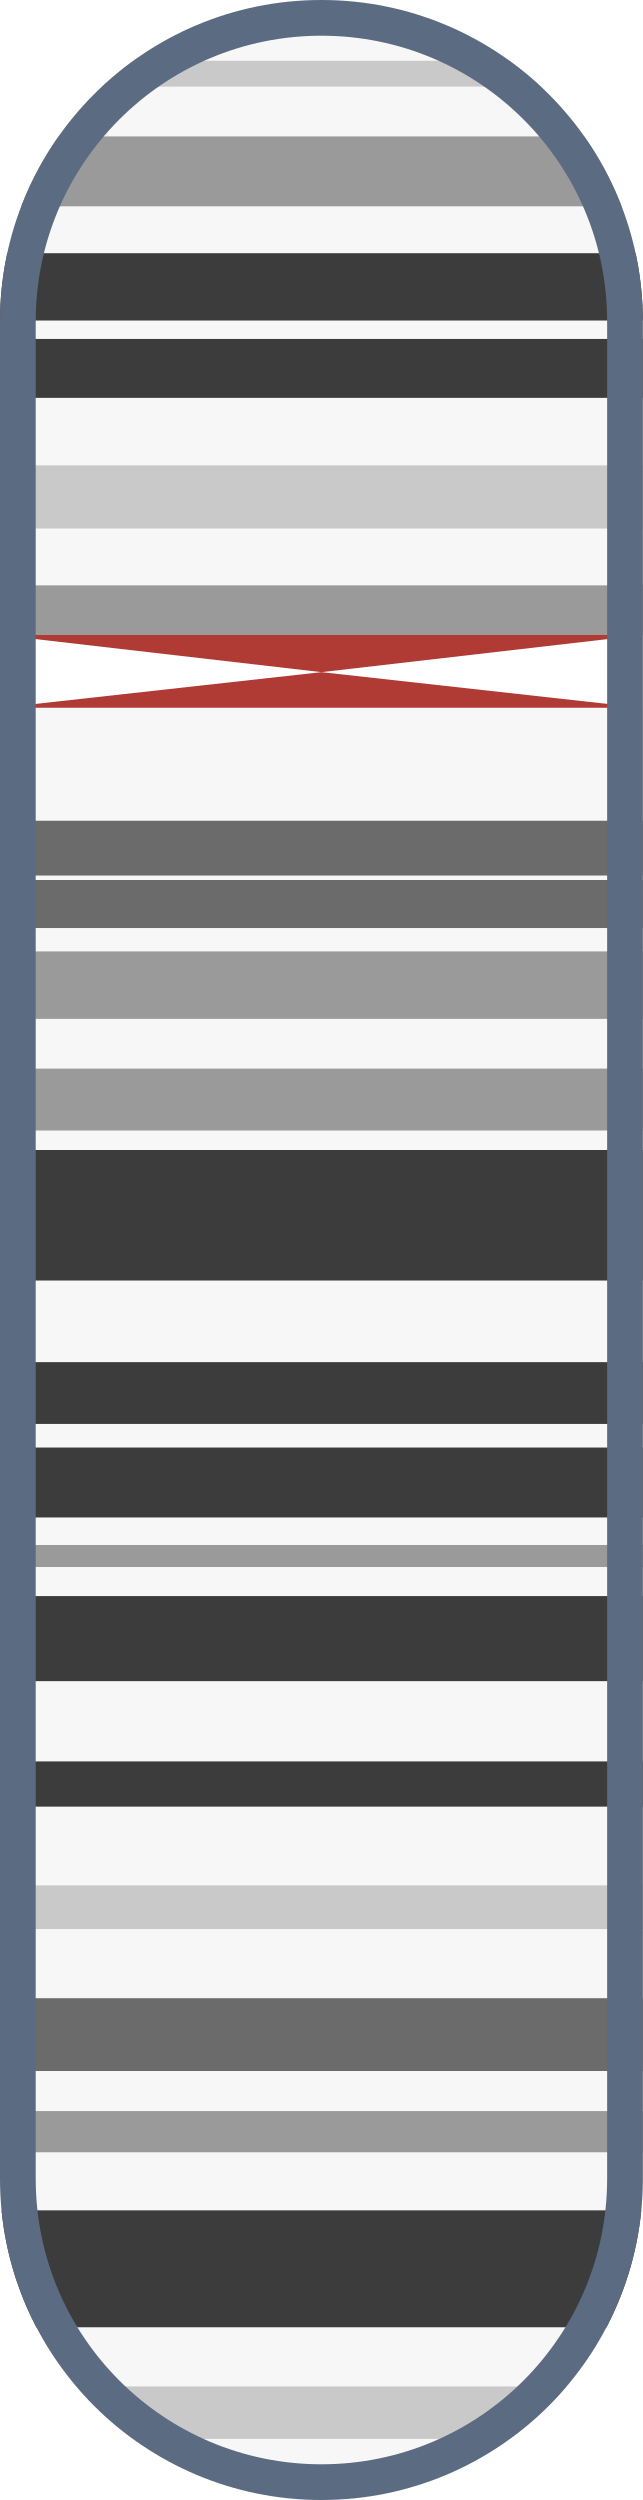
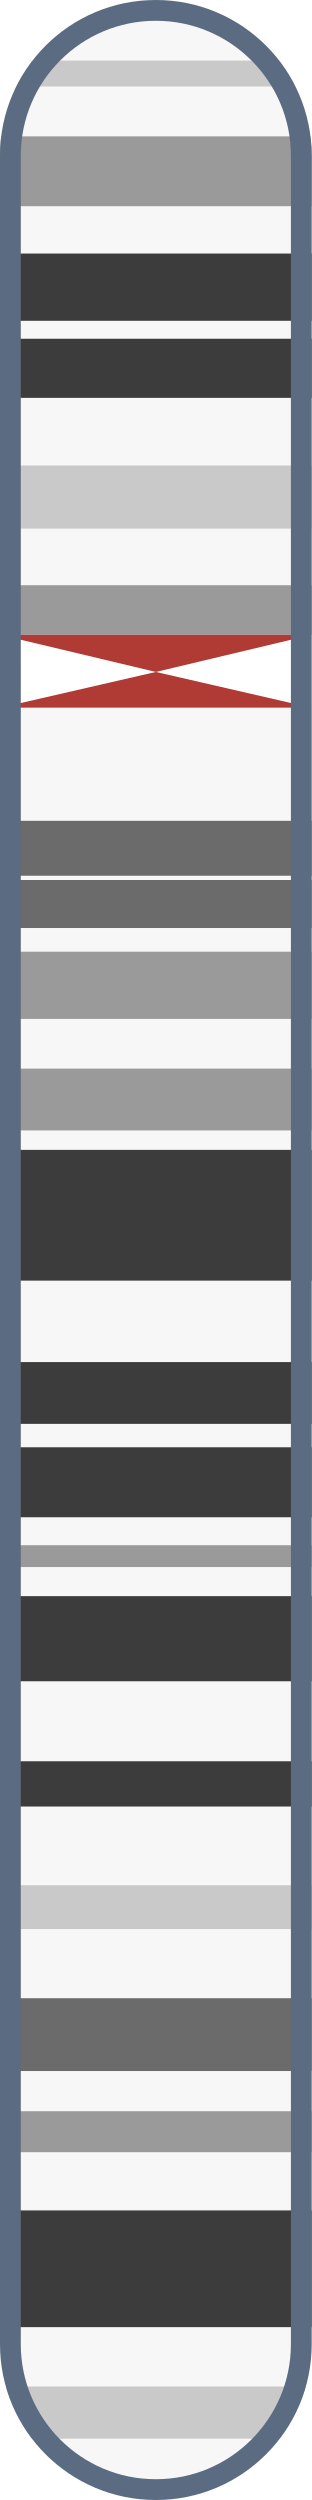
- <svg xmlns="http://www.w3.org/2000/svg" width="18" height="70" viewBox="0 0 18 70" role="img" aria-label="Chromosome 5 ideogram">
+ <svg xmlns="http://www.w3.org/2000/svg" width="12" height="96.25" viewBox="0 0 12 96.25" role="img" aria-label="Chromosome 5 ideogram">
  <defs>
    <clipPath id="chr5-body">
-       <rect width="18" height="70" rx="9" ry="9" />
+       <rect width="12" height="96.25" rx="6" ry="6" />
    </clipPath>
  </defs>
  <g clip-path="url(#chr5-body)">
-     <rect y="0" width="18" height="1.7" fill="#f7f7f7" />
-     <rect y="1.7" width="18" height="0.73" fill="#c9c9c9" />
-     <rect y="2.43" width="18" height="1.39" fill="#f7f7f7" />
-     <rect y="3.82" width="18" height="1.97" fill="#9a9a9a" />
-     <rect y="5.78" width="18" height="1.31" fill="#f7f7f7" />
-     <rect y="7.09" width="18" height="1.89" fill="#3c3c3c" />
-     <rect y="8.98" width="18" height="0.5" fill="#f7f7f7" />
-     <rect y="9.49" width="18" height="1.66" fill="#3c3c3c" />
-     <rect y="11.14" width="18" height="1.89" fill="#f7f7f7" />
-     <rect y="13.03" width="18" height="1.77" fill="#c9c9c9" />
-     <rect y="14.81" width="18" height="1.58" fill="#f7f7f7" />
-     <rect y="16.39" width="18" height="1.39" fill="#9a9a9a" />
-     <path d="M0,17.78 H18 L9,18.82 Z" fill="#b03a34" />
-     <path d="M9,18.82 L18,19.82 H0 Z" fill="#b03a34" />
-     <rect y="19.82" width="18" height="3.16" fill="#f7f7f7" />
-     <rect y="22.98" width="18" height="1.54" fill="#6b6b6b" />
-     <rect y="24.52" width="18" height="0.4" fill="#f7f7f7" />
-     <rect y="24.64" width="18" height="1.35" fill="#6b6b6b" />
-     <rect y="25.99" width="18" height="0.66" fill="#f7f7f7" />
-     <rect y="26.64" width="18" height="1.89" fill="#9a9a9a" />
-     <rect y="28.53" width="18" height="1.39" fill="#f7f7f7" />
-     <rect y="29.92" width="18" height="1.74" fill="#9a9a9a" />
-     <rect y="31.66" width="18" height="0.54" fill="#f7f7f7" />
-     <rect y="32.2" width="18" height="3.66" fill="#3c3c3c" />
-     <rect y="35.86" width="18" height="2.28" fill="#f7f7f7" />
-     <rect y="38.14" width="18" height="1.74" fill="#3c3c3c" />
-     <rect y="39.87" width="18" height="0.66" fill="#f7f7f7" />
-     <rect y="40.53" width="18" height="1.97" fill="#3c3c3c" />
-     <rect y="42.49" width="18" height="0.77" fill="#f7f7f7" />
-     <rect y="43.26" width="18" height="0.62" fill="#9a9a9a" />
-     <rect y="43.88" width="18" height="0.81" fill="#f7f7f7" />
-     <rect y="44.69" width="18" height="2.39" fill="#3c3c3c" />
-     <rect y="47.08" width="18" height="2.24" fill="#f7f7f7" />
-     <rect y="49.32" width="18" height="1.27" fill="#3c3c3c" />
-     <rect y="50.59" width="18" height="2.2" fill="#f7f7f7" />
-     <rect y="52.79" width="18" height="1.23" fill="#c9c9c9" />
-     <rect y="54.02" width="18" height="1.93" fill="#f7f7f7" />
-     <rect y="55.95" width="18" height="2.04" fill="#6b6b6b" />
-     <rect y="57.99" width="18" height="1.12" fill="#f7f7f7" />
-     <rect y="59.11" width="18" height="1.16" fill="#9a9a9a" />
-     <rect y="60.27" width="18" height="1.62" fill="#f7f7f7" />
-     <rect y="61.89" width="18" height="3.28" fill="#3c3c3c" />
-     <rect y="65.17" width="18" height="1.66" fill="#f7f7f7" />
-     <rect y="66.82" width="18" height="1.47" fill="#c9c9c9" />
-     <rect y="68.29" width="18" height="1.71" fill="#f7f7f7" />
+     <rect y="0" width="12" height="2.33" fill="#f7f7f7" />
+     <rect y="2.33" width="12" height="1.01" fill="#c9c9c9" />
+     <rect y="3.34" width="12" height="1.91" fill="#f7f7f7" />
+     <rect y="5.25" width="12" height="2.7" fill="#9a9a9a" />
+     <rect y="7.95" width="12" height="1.8" fill="#f7f7f7" />
+     <rect y="9.76" width="12" height="2.6" fill="#3c3c3c" />
+     <rect y="12.35" width="12" height="0.69" fill="#f7f7f7" />
+     <rect y="13.04" width="12" height="2.28" fill="#3c3c3c" />
+     <rect y="15.32" width="12" height="2.6" fill="#f7f7f7" />
+     <rect y="17.92" width="12" height="2.44" fill="#c9c9c9" />
+     <rect y="20.36" width="12" height="2.17" fill="#f7f7f7" />
+     <rect y="22.53" width="12" height="1.91" fill="#9a9a9a" />
+     <path d="M0,24.44 H12 L6,25.87 Z" fill="#b03a34" />
+     <path d="M6,25.87 L12,27.25 H0 Z" fill="#b03a34" />
+     <rect y="27.25" width="12" height="4.35" fill="#f7f7f7" />
+     <rect y="31.6" width="12" height="2.12" fill="#6b6b6b" />
+     <rect y="33.72" width="12" height="0.4" fill="#f7f7f7" />
+     <rect y="33.88" width="12" height="1.86" fill="#6b6b6b" />
+     <rect y="35.73" width="12" height="0.9" fill="#f7f7f7" />
+     <rect y="36.64" width="12" height="2.6" fill="#9a9a9a" />
+     <rect y="39.23" width="12" height="1.91" fill="#f7f7f7" />
+     <rect y="41.14" width="12" height="2.39" fill="#9a9a9a" />
+     <rect y="43.53" width="12" height="0.74" fill="#f7f7f7" />
+     <rect y="44.27" width="12" height="5.04" fill="#3c3c3c" />
+     <rect y="49.31" width="12" height="3.13" fill="#f7f7f7" />
+     <rect y="52.44" width="12" height="2.39" fill="#3c3c3c" />
+     <rect y="54.82" width="12" height="0.9" fill="#f7f7f7" />
+     <rect y="55.72" width="12" height="2.7" fill="#3c3c3c" />
+     <rect y="58.43" width="12" height="1.06" fill="#f7f7f7" />
+     <rect y="59.49" width="12" height="0.85" fill="#9a9a9a" />
+     <rect y="60.34" width="12" height="1.11" fill="#f7f7f7" />
+     <rect y="61.45" width="12" height="3.29" fill="#3c3c3c" />
+     <rect y="64.74" width="12" height="3.08" fill="#f7f7f7" />
+     <rect y="67.81" width="12" height="1.75" fill="#3c3c3c" />
+     <rect y="69.56" width="12" height="3.02" fill="#f7f7f7" />
+     <rect y="72.58" width="12" height="1.7" fill="#c9c9c9" />
+     <rect y="74.28" width="12" height="2.65" fill="#f7f7f7" />
+     <rect y="76.93" width="12" height="2.81" fill="#6b6b6b" />
+     <rect y="79.74" width="12" height="1.54" fill="#f7f7f7" />
+     <rect y="81.28" width="12" height="1.59" fill="#9a9a9a" />
+     <rect y="82.87" width="12" height="2.23" fill="#f7f7f7" />
+     <rect y="85.1" width="12" height="4.51" fill="#3c3c3c" />
+     <rect y="89.6" width="12" height="2.28" fill="#f7f7f7" />
+     <rect y="91.88" width="12" height="2.01" fill="#c9c9c9" />
+     <rect y="93.9" width="12" height="2.35" fill="#f7f7f7" />
  </g>
-   <rect x="0.5" y="0.5" width="17" height="69" rx="8.5" ry="8.5" fill="none" stroke="#5b6b82" stroke-width="1" />
+   <rect x="0.4" y="0.4" width="11.2" height="95.45" rx="5.6" ry="5.6" fill="none" stroke="#5b6b82" stroke-width="0.8" />
</svg>
